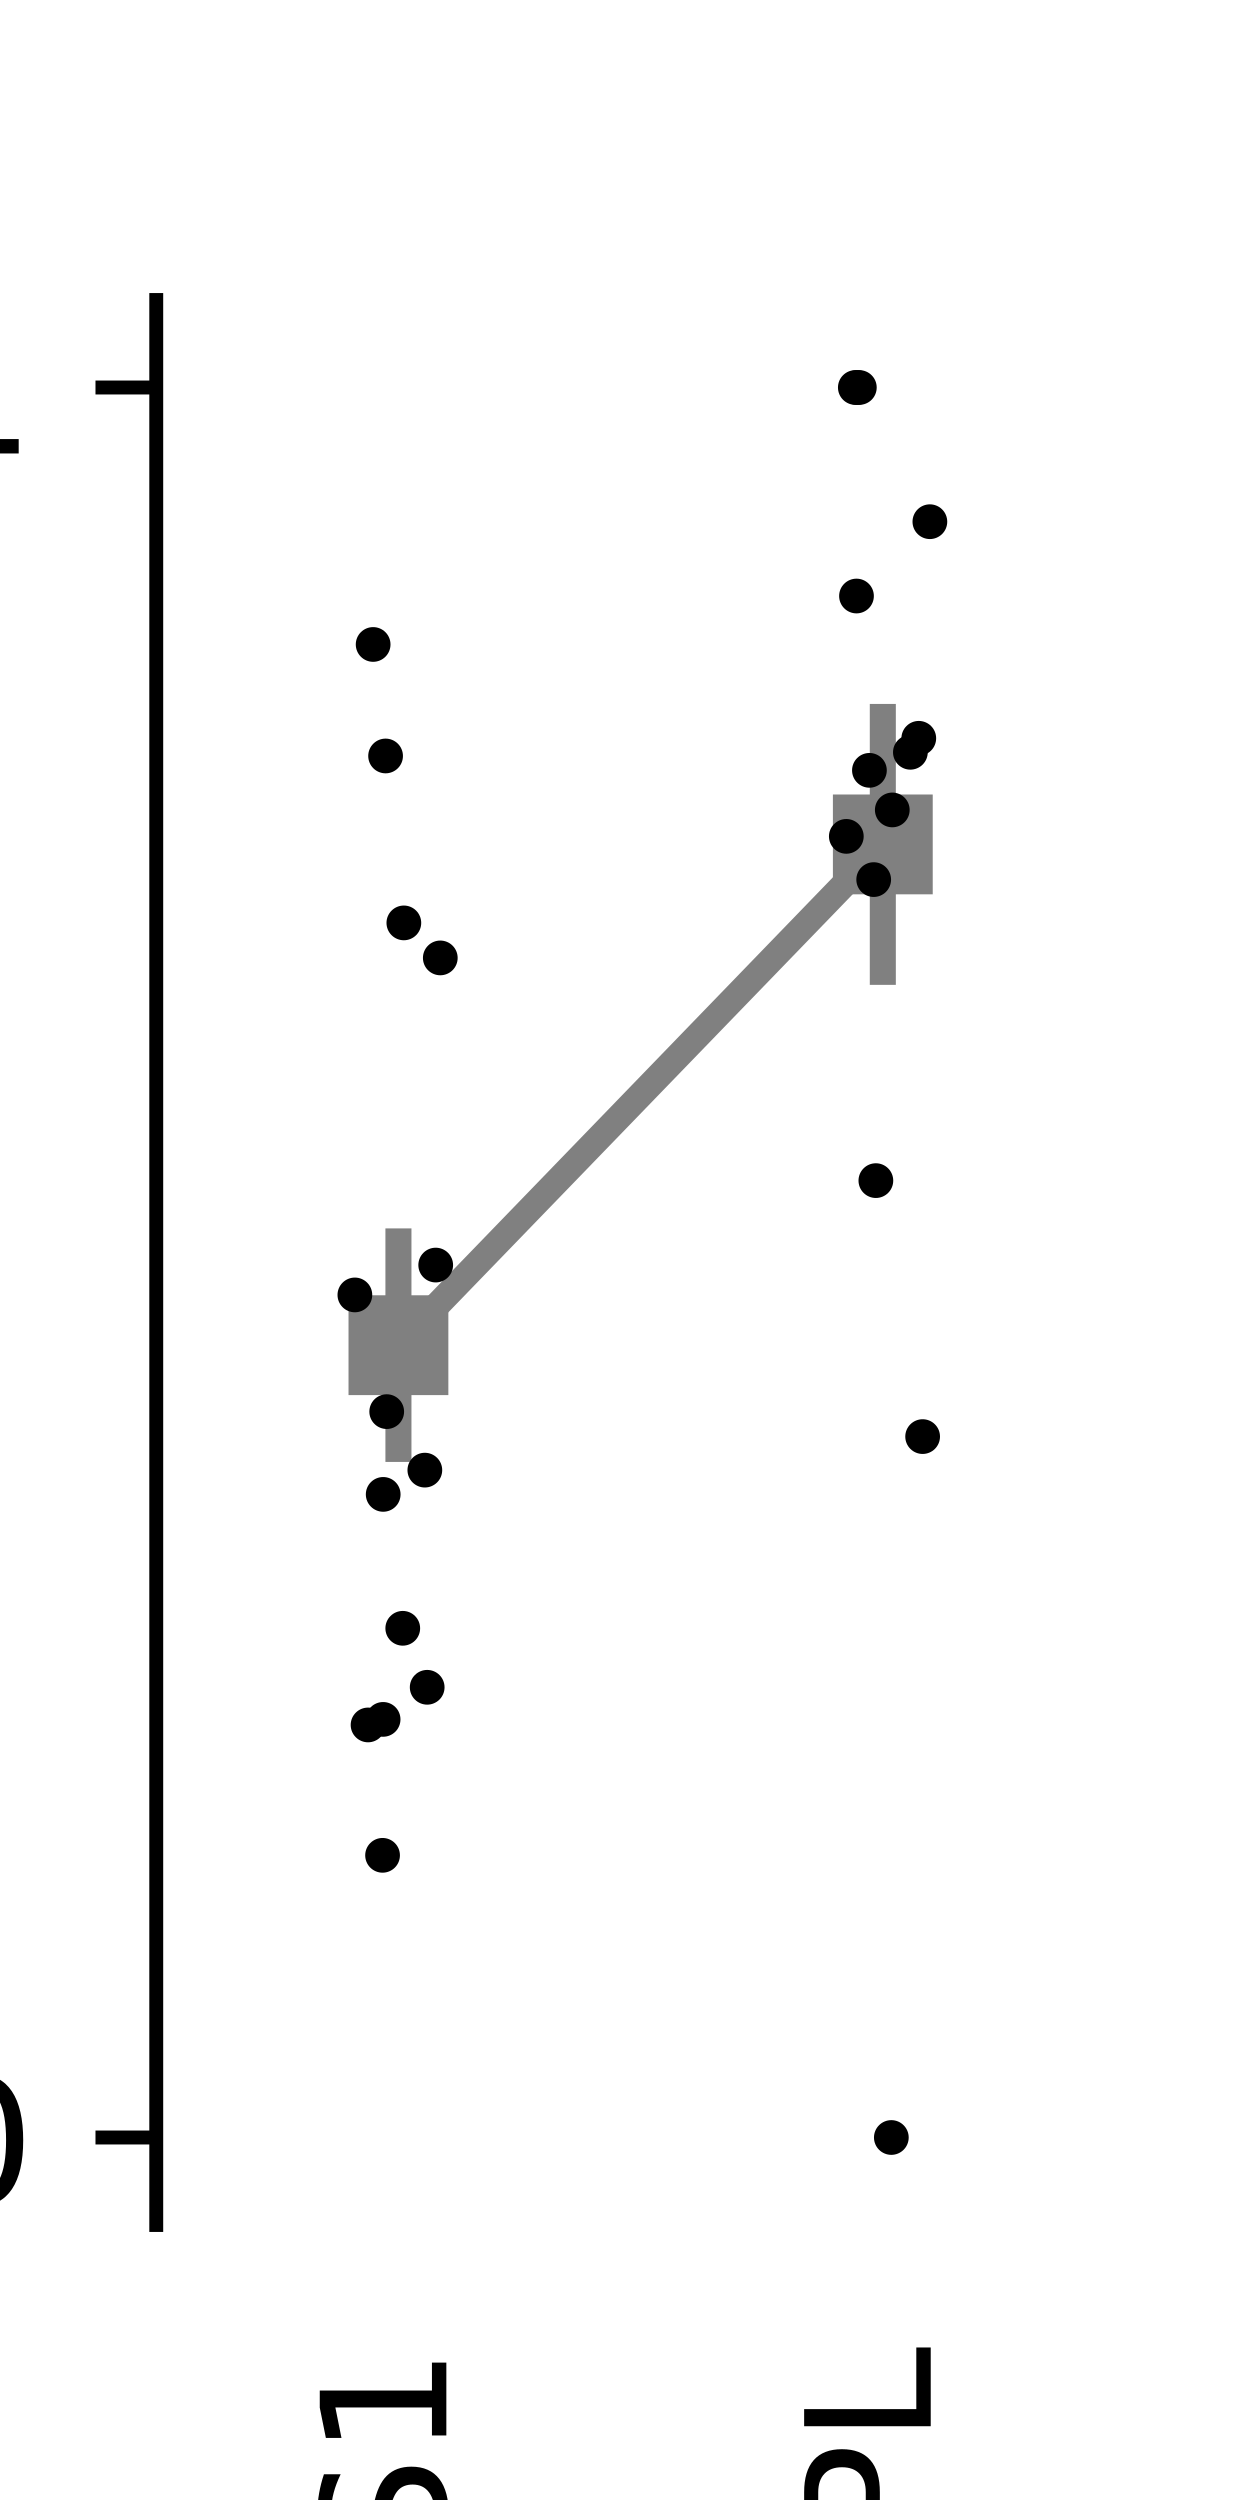
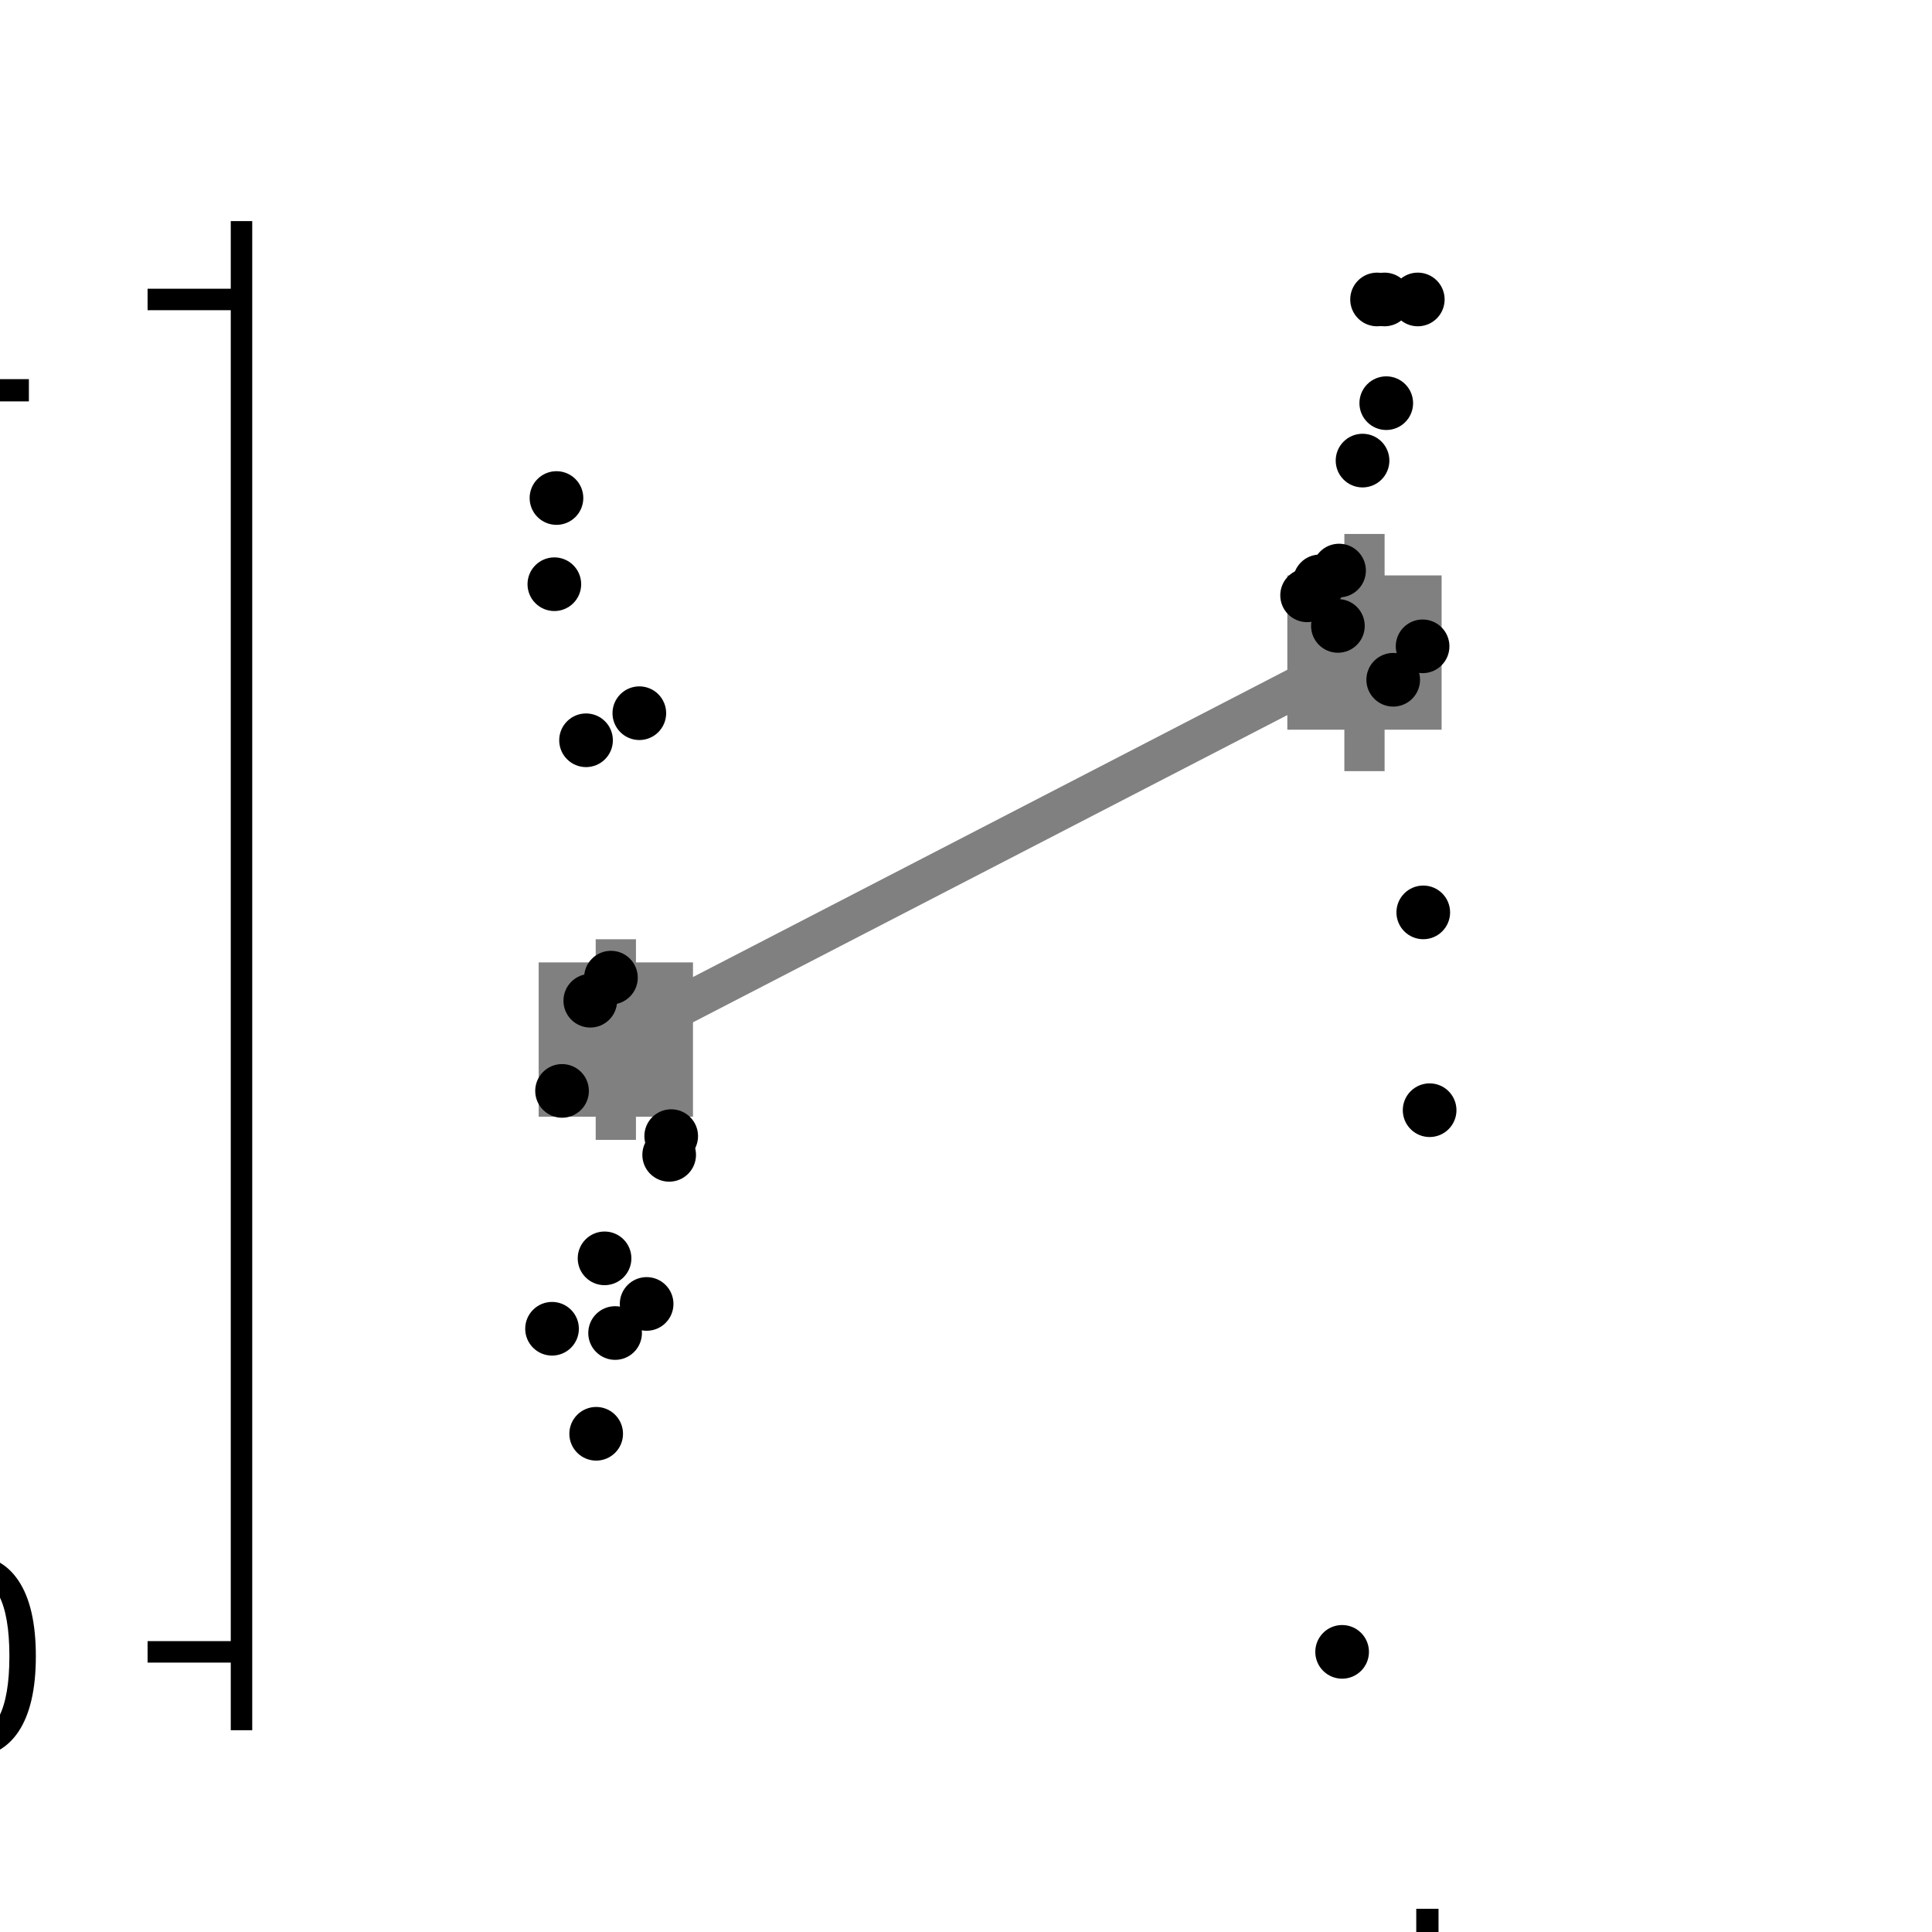
- <svg xmlns="http://www.w3.org/2000/svg" xmlns:xlink="http://www.w3.org/1999/xlink" width="72pt" height="144pt" viewBox="0 0 72 144" version="1.1">
+ <svg xmlns="http://www.w3.org/2000/svg" xmlns:xlink="http://www.w3.org/1999/xlink" width="72pt" height="72pt" viewBox="0 0 72 72" version="1.1">
  <defs>
    <style type="text/css">*{stroke-linejoin: round; stroke-linecap: butt}</style>
  </defs>
  <g id="figure_1">
    <g id="patch_1">
-       <path d="M 0 144  L 72 144  L 72 0  L 0 0  z " style="fill: #ffffff" />
+       <path d="M 0 72  L 72 72  L 72 0  L 0 0  z " style="fill: #ffffff" />
    </g>
    <g id="axes_1">
      <g id="patch_2">
-         <path d="M 9 128.16  L 64.8 128.16  L 64.8 17.28  L 9 17.28  z " style="fill: #ffffff" />
+         <path d="M 9 64.08  L 64.8 64.08  L 64.8 8.64  L 9 8.64  z " style="fill: #ffffff" />
      </g>
      <g id="matplotlib.axis_1">
        <g id="xtick_1">
          <g id="text_1">
-             <g transform="translate(25.70938 166.4694) rotate(-90) scale(0.1 -0.1)">
+             <g transform="translate(25.70938 102.3894) rotate(-90) scale(0.1 -0.1)">
              <defs>
                <path id="DejaVuSans-4d" d="M 628 4666  L 1569 4666  L 2759 1491  L 3956 4666  L 4897 4666  L 4897 0  L 4281 0  L 4281 4097  L 3078 897  L 2444 897  L 1241 4097  L 1241 0  L 628 0  L 628 4666  z " transform="scale(0.015625)" />
                <path id="DejaVuSans-31" d="M 794 531  L 1825 531  L 1825 4091  L 703 3866  L 703 4441  L 1819 4666  L 2450 4666  L 2450 531  L 3481 531  L 3481 0  L 794 0  L 794 531  z " transform="scale(0.015625)" />
                <path id="DejaVuSans-2d" d="M 313 2009  L 1997 2009  L 1997 1497  L 313 1497  L 313 2009  z " transform="scale(0.015625)" />
                <path id="DejaVuSans-53" d="M 3425 4513  L 3425 3897  Q 3066 4069 2747 4153  Q 2428 4238 2131 4238  Q 1616 4238 1336 4038  Q 1056 3838 1056 3469  Q 1056 3159 1242 3001  Q 1428 2844 1947 2747  L 2328 2669  Q 3034 2534 3370 2195  Q 3706 1856 3706 1288  Q 3706 609 3251 259  Q 2797 -91 1919 -91  Q 1588 -91 1214 -16  Q 841 59 441 206  L 441 856  Q 825 641 1194 531  Q 1563 422 1919 422  Q 2459 422 2753 634  Q 3047 847 3047 1241  Q 3047 1584 2836 1778  Q 2625 1972 2144 2069  L 1759 2144  Q 1053 2284 737 2584  Q 422 2884 422 3419  Q 422 4038 858 4394  Q 1294 4750 2059 4750  Q 2388 4750 2728 4690  Q 3069 4631 3425 4513  z " transform="scale(0.015625)" />
              </defs>
              <use xlink:href="#DejaVuSans-4d" />
              <use xlink:href="#DejaVuSans-31" transform="translate(86.2793 0)" />
              <use xlink:href="#DejaVuSans-2d" transform="translate(149.9023 0)" />
              <use xlink:href="#DejaVuSans-53" transform="translate(185.9863 0)" />
              <use xlink:href="#DejaVuSans-31" transform="translate(249.4629 0)" />
            </g>
          </g>
        </g>
        <g id="xtick_2">
          <g id="text_2">
-             <g transform="translate(53.60938 177.7241) rotate(-90) scale(0.1 -0.1)">
+             <g transform="translate(53.60938 113.6441) rotate(-90) scale(0.1 -0.1)">
              <defs>
                <path id="DejaVuSans-50" d="M 1259 4147  L 1259 2394  L 2053 2394  Q 2494 2394 2734 2622  Q 2975 2850 2975 3272  Q 2975 3691 2734 3919  Q 2494 4147 2053 4147  L 1259 4147  z M 628 4666  L 2053 4666  Q 2838 4666 3239 4311  Q 3641 3956 3641 3272  Q 3641 2581 3239 2228  Q 2838 1875 2053 1875  L 1259 1875  L 1259 0  L 628 0  L 628 4666  z " transform="scale(0.015625)" />
                <path id="DejaVuSans-64" d="M 2906 2969  L 2906 4863  L 3481 4863  L 3481 0  L 2906 0  L 2906 525  Q 2725 213 2448 61  Q 2172 -91 1784 -91  Q 1150 -91 751 415  Q 353 922 353 1747  Q 353 2572 751 3078  Q 1150 3584 1784 3584  Q 2172 3584 2448 3432  Q 2725 3281 2906 2969  z M 947 1747  Q 947 1113 1208 752  Q 1469 391 1925 391  Q 2381 391 2643 752  Q 2906 1113 2906 1747  Q 2906 2381 2643 2742  Q 2381 3103 1925 3103  Q 1469 3103 1208 2742  Q 947 2381 947 1747  z " transform="scale(0.015625)" />
                <path id="DejaVuSans-4c" d="M 628 4666  L 1259 4666  L 1259 531  L 3531 531  L 3531 0  L 628 0  L 628 4666  z " transform="scale(0.015625)" />
              </defs>
              <use xlink:href="#DejaVuSans-50" />
              <use xlink:href="#DejaVuSans-4d" transform="translate(60.30273 0)" />
              <use xlink:href="#DejaVuSans-64" transform="translate(146.582 0)" />
              <use xlink:href="#DejaVuSans-2d" transform="translate(210.0586 0)" />
              <use xlink:href="#DejaVuSans-53" transform="translate(246.1426 0)" />
              <use xlink:href="#DejaVuSans-50" transform="translate(309.6191 0)" />
              <use xlink:href="#DejaVuSans-4c" transform="translate(369.9219 0)" />
            </g>
          </g>
        </g>
      </g>
      <g id="matplotlib.axis_2">
        <g id="ytick_1">
          <g id="line2d_1">
            <defs>
-               <path id="mf14e20cfa7" d="M 0 0  L -3.5 0  " style="stroke: #000000; stroke-width: 0.8" />
+               <path id="me2c9d43cc1" d="M 0 0  L -3.5 0  " style="stroke: #000000; stroke-width: 0.8" />
            </defs>
            <g>
-               <use xlink:href="#mf14e20cfa7" x="9" y="123.12" style="stroke: #000000; stroke-width: 0.8" />
+               <use xlink:href="#me2c9d43cc1" x="9" y="61.56" style="stroke: #000000; stroke-width: 0.8" />
            </g>
          </g>
          <g id="text_3">
-             <g transform="translate(-4.3625 126.9193) scale(0.1 -0.1)">
+             <g transform="translate(-4.3625 65.35924) scale(0.1 -0.1)">
              <defs>
                <path id="DejaVuSans-30" d="M 2034 4250  Q 1547 4250 1301 3770  Q 1056 3291 1056 2328  Q 1056 1369 1301 889  Q 1547 409 2034 409  Q 2525 409 2770 889  Q 3016 1369 3016 2328  Q 3016 3291 2770 3770  Q 2525 4250 2034 4250  z M 2034 4750  Q 2819 4750 3233 4129  Q 3647 3509 3647 2328  Q 3647 1150 3233 529  Q 2819 -91 2034 -91  Q 1250 -91 836 529  Q 422 1150 422 2328  Q 422 3509 836 4129  Q 1250 4750 2034 4750  z " transform="scale(0.015625)" />
              </defs>
              <use xlink:href="#DejaVuSans-30" />
            </g>
          </g>
        </g>
        <g id="ytick_2">
          <g id="line2d_2">
            <g>
-               <use xlink:href="#mf14e20cfa7" x="9" y="22.32" style="stroke: #000000; stroke-width: 0.8" />
+               <use xlink:href="#me2c9d43cc1" x="9" y="11.16" style="stroke: #000000; stroke-width: 0.8" />
            </g>
          </g>
          <g id="text_4">
-             <g transform="translate(-4.3625 26.11922) scale(0.1 -0.1)">
+             <g transform="translate(-4.3625 14.95922) scale(0.1 -0.1)">
              <use xlink:href="#DejaVuSans-31" />
            </g>
          </g>
        </g>
        <g id="text_5">
-           <g transform="translate(-10.44219 108.6098) rotate(-90) scale(0.1 -0.1)">
+           <g transform="translate(-10.44219 72.24984) rotate(-90) scale(0.1 -0.1)">
            <defs>
              <path id="DejaVuSans-25" d="M 4653 2053  Q 4381 2053 4226 1822  Q 4072 1591 4072 1178  Q 4072 772 4226 539  Q 4381 306 4653 306  Q 4919 306 5073 539  Q 5228 772 5228 1178  Q 5228 1588 5073 1820  Q 4919 2053 4653 2053  z M 4653 2450  Q 5147 2450 5437 2106  Q 5728 1763 5728 1178  Q 5728 594 5436 251  Q 5144 -91 4653 -91  Q 4153 -91 3862 251  Q 3572 594 3572 1178  Q 3572 1766 3864 2108  Q 4156 2450 4653 2450  z M 1428 4353  Q 1159 4353 1004 4120  Q 850 3888 850 3481  Q 850 3069 1003 2837  Q 1156 2606 1428 2606  Q 1700 2606 1854 2837  Q 2009 3069 2009 3481  Q 2009 3884 1853 4118  Q 1697 4353 1428 4353  z M 4250 4750  L 4750 4750  L 1831 -91  L 1331 -91  L 4250 4750  z M 1428 4750  Q 1922 4750 2215 4408  Q 2509 4066 2509 3481  Q 2509 2891 2217 2550  Q 1925 2209 1428 2209  Q 931 2209 642 2551  Q 353 2894 353 3481  Q 353 4063 643 4406  Q 934 4750 1428 4750  z " transform="scale(0.015625)" />
              <path id="DejaVuSans-20" transform="scale(0.015625)" />
              <path id="DejaVuSans-65" d="M 3597 1894  L 3597 1613  L 953 1613  Q 991 1019 1311 708  Q 1631 397 2203 397  Q 2534 397 2845 478  Q 3156 559 3463 722  L 3463 178  Q 3153 47 2828 -22  Q 2503 -91 2169 -91  Q 1331 -91 842 396  Q 353 884 353 1716  Q 353 2575 817 3079  Q 1281 3584 2069 3584  Q 2775 3584 3186 3129  Q 3597 2675 3597 1894  z M 3022 2063  Q 3016 2534 2758 2815  Q 2500 3097 2075 3097  Q 1594 3097 1305 2825  Q 1016 2553 972 2059  L 3022 2063  z " transform="scale(0.015625)" />
              <path id="DejaVuSans-78" d="M 3513 3500  L 2247 1797  L 3578 0  L 2900 0  L 1881 1375  L 863 0  L 184 0  L 1544 1831  L 300 3500  L 978 3500  L 1906 2253  L 2834 3500  L 3513 3500  z " transform="scale(0.015625)" />
              <path id="DejaVuSans-70" d="M 1159 525  L 1159 -1331  L 581 -1331  L 581 3500  L 1159 3500  L 1159 2969  Q 1341 3281 1617 3432  Q 1894 3584 2278 3584  Q 2916 3584 3314 3078  Q 3713 2572 3713 1747  Q 3713 922 3314 415  Q 2916 -91 2278 -91  Q 1894 -91 1617 61  Q 1341 213 1159 525  z M 3116 1747  Q 3116 2381 2855 2742  Q 2594 3103 2138 3103  Q 1681 3103 1420 2742  Q 1159 2381 1159 1747  Q 1159 1113 1420 752  Q 1681 391 2138 391  Q 2594 391 2855 752  Q 3116 1113 3116 1747  z " transform="scale(0.015625)" />
              <path id="DejaVuSans-63" d="M 3122 3366  L 3122 2828  Q 2878 2963 2633 3030  Q 2388 3097 2138 3097  Q 1578 3097 1268 2742  Q 959 2388 959 1747  Q 959 1106 1268 751  Q 1578 397 2138 397  Q 2388 397 2633 464  Q 2878 531 3122 666  L 3122 134  Q 2881 22 2623 -34  Q 2366 -91 2075 -91  Q 1284 -91 818 406  Q 353 903 353 1747  Q 353 2603 823 3093  Q 1294 3584 2113 3584  Q 2378 3584 2631 3529  Q 2884 3475 3122 3366  z " transform="scale(0.015625)" />
              <path id="DejaVuSans-74" d="M 1172 4494  L 1172 3500  L 2356 3500  L 2356 3053  L 1172 3053  L 1172 1153  Q 1172 725 1289 603  Q 1406 481 1766 481  L 2356 481  L 2356 0  L 1766 0  Q 1100 0 847 248  Q 594 497 594 1153  L 594 3053  L 172 3053  L 172 3500  L 594 3500  L 594 4494  L 1172 4494  z " transform="scale(0.015625)" />
              <path id="DejaVuSans-61" d="M 2194 1759  Q 1497 1759 1228 1600  Q 959 1441 959 1056  Q 959 750 1161 570  Q 1363 391 1709 391  Q 2188 391 2477 730  Q 2766 1069 2766 1631  L 2766 1759  L 2194 1759  z M 3341 1997  L 3341 0  L 2766 0  L 2766 531  Q 2569 213 2275 61  Q 1981 -91 1556 -91  Q 1019 -91 701 211  Q 384 513 384 1019  Q 384 1609 779 1909  Q 1175 2209 1959 2209  L 2766 2209  L 2766 2266  Q 2766 2663 2505 2880  Q 2244 3097 1772 3097  Q 1472 3097 1187 3025  Q 903 2953 641 2809  L 641 3341  Q 956 3463 1253 3523  Q 1550 3584 1831 3584  Q 2591 3584 2966 3190  Q 3341 2797 3341 1997  z " transform="scale(0.015625)" />
              <path id="DejaVuSans-69" d="M 603 3500  L 1178 3500  L 1178 0  L 603 0  L 603 3500  z M 603 4863  L 1178 4863  L 1178 4134  L 603 4134  L 603 4863  z " transform="scale(0.015625)" />
              <path id="DejaVuSans-6f" d="M 1959 3097  Q 1497 3097 1228 2736  Q 959 2375 959 1747  Q 959 1119 1226 758  Q 1494 397 1959 397  Q 2419 397 2687 759  Q 2956 1122 2956 1747  Q 2956 2369 2687 2733  Q 2419 3097 1959 3097  z M 1959 3584  Q 2709 3584 3137 3096  Q 3566 2609 3566 1747  Q 3566 888 3137 398  Q 2709 -91 1959 -91  Q 1206 -91 779 398  Q 353 888 353 1747  Q 353 2609 779 3096  Q 1206 3584 1959 3584  z " transform="scale(0.015625)" />
              <path id="DejaVuSans-6e" d="M 3513 2113  L 3513 0  L 2938 0  L 2938 2094  Q 2938 2591 2744 2837  Q 2550 3084 2163 3084  Q 1697 3084 1428 2787  Q 1159 2491 1159 1978  L 1159 0  L 581 0  L 581 3500  L 1159 3500  L 1159 2956  Q 1366 3272 1645 3428  Q 1925 3584 2291 3584  Q 2894 3584 3203 3211  Q 3513 2838 3513 2113  z " transform="scale(0.015625)" />
            </defs>
            <use xlink:href="#DejaVuSans-25" />
            <use xlink:href="#DejaVuSans-20" transform="translate(95.01953 0)" />
            <use xlink:href="#DejaVuSans-65" transform="translate(126.8066 0)" />
            <use xlink:href="#DejaVuSans-78" transform="translate(186.5801 0)" />
            <use xlink:href="#DejaVuSans-70" transform="translate(245.7598 0)" />
            <use xlink:href="#DejaVuSans-65" transform="translate(309.2363 0)" />
            <use xlink:href="#DejaVuSans-63" transform="translate(370.7598 0)" />
            <use xlink:href="#DejaVuSans-74" transform="translate(425.7402 0)" />
            <use xlink:href="#DejaVuSans-61" transform="translate(464.9492 0)" />
            <use xlink:href="#DejaVuSans-74" transform="translate(526.2285 0)" />
            <use xlink:href="#DejaVuSans-69" transform="translate(565.4375 0)" />
            <use xlink:href="#DejaVuSans-6f" transform="translate(593.2207 0)" />
            <use xlink:href="#DejaVuSans-6e" transform="translate(654.4023 0)" />
          </g>
        </g>
      </g>
      <g id="line2d_3">
-         <path d="M 22.95 77.483  L 50.85 48.638  " clip-path="url(#pad3732b491)" style="fill: none; stroke: #808080; stroke-width: 1.5; stroke-linecap: square" />
+         <path d="M 22.95 38.741  L 50.85 24.319  " clip-path="url(#p1b92fbd13f)" style="fill: none; stroke: #808080; stroke-width: 1.5; stroke-linecap: square" />
        <defs>
-           <path id="m4646826c40" d="M -2.5 2.5  L 2.5 2.5  L 2.5 -2.5  L -2.5 -2.5  z " style="stroke: #808080; stroke-width: 0.75; stroke-linejoin: miter" />
+           <path id="maa0473d03a" d="M -2.5 2.5  L 2.5 2.5  L 2.5 -2.5  L -2.5 -2.5  z " style="stroke: #808080; stroke-width: 0.75; stroke-linejoin: miter" />
        </defs>
-         <g clip-path="url(#pad3732b491)">
-           <use xlink:href="#m4646826c40" x="22.95" y="77.483" style="fill: #808080; stroke: #808080; stroke-width: 0.75; stroke-linejoin: miter" />
-           <use xlink:href="#m4646826c40" x="50.85" y="48.638" style="fill: #808080; stroke: #808080; stroke-width: 0.75; stroke-linejoin: miter" />
+         <g clip-path="url(#p1b92fbd13f)">
+           <use xlink:href="#maa0473d03a" x="22.95" y="38.741" style="fill: #808080; stroke: #808080; stroke-width: 0.75; stroke-linejoin: miter" />
+           <use xlink:href="#maa0473d03a" x="50.85" y="24.319" style="fill: #808080; stroke: #808080; stroke-width: 0.75; stroke-linejoin: miter" />
        </g>
      </g>
      <g id="LineCollection_1">
-         <path d="M 22.95 83.459  L 22.95 71.506  " clip-path="url(#pad3732b491)" style="fill: none; stroke: #808080; stroke-width: 1.5; stroke-linecap: square" />
-         <path d="M 50.85 55.979  L 50.85 41.298  " clip-path="url(#pad3732b491)" style="fill: none; stroke: #808080; stroke-width: 1.5; stroke-linecap: square" />
+         <path d="M 22.95 41.73  L 22.95 35.753  " clip-path="url(#p1b92fbd13f)" style="fill: none; stroke: #808080; stroke-width: 1.5; stroke-linecap: square" />
+         <path d="M 50.85 27.989  L 50.85 20.649  " clip-path="url(#p1b92fbd13f)" style="fill: none; stroke: #808080; stroke-width: 1.5; stroke-linecap: square" />
      </g>
      <g id="line2d_4" />
      <g id="patch_3">
-         <path d="M 9 128.16  L 9 17.28  " style="fill: none; stroke: #000000; stroke-width: 0.8; stroke-linejoin: miter; stroke-linecap: square" />
+         <path d="M 9 64.08  L 9 8.64  " style="fill: none; stroke: #000000; stroke-width: 0.8; stroke-linejoin: miter; stroke-linecap: square" />
      </g>
      <g id="PathCollection_1">
        <defs>
-           <path id="m2e8b8f34c1" d="M 0 1  C 0.265 1 0.52 0.895 0.707 0.707  C 0.895 0.52 1 0.265 1 0  C 1 -0.265 0.895 -0.52 0.707 -0.707  C 0.52 -0.895 0.265 -1 0 -1  C -0.265 -1 -0.52 -0.895 -0.707 -0.707  C -0.895 -0.52 -1 -0.265 -1 0  C -1 0.265 -0.895 0.52 -0.707 0.707  C -0.52 0.895 -0.265 1 0 1  z " />
+           <path id="mf2cb9ada99" d="M 0 1  C 0.265 1 0.52 0.895 0.707 0.707  C 0.895 0.52 1 0.265 1 0  C 1 -0.265 0.895 -0.52 0.707 -0.707  C 0.52 -0.895 0.265 -1 0 -1  C -0.265 -1 -0.52 -0.895 -0.707 -0.707  C -0.895 -0.52 -1 -0.265 -1 0  C -1 0.265 -0.895 0.52 -0.707 0.707  C -0.52 0.895 -0.265 1 0 1  z " />
        </defs>
-         <g clip-path="url(#pad3732b491)">
-           <use xlink:href="#m2e8b8f34c1" x="22.036" y="106.867" />
-           <use xlink:href="#m2e8b8f34c1" x="24.471" y="84.68" />
-           <use xlink:href="#m2e8b8f34c1" x="22.072" y="86.077" />
-           <use xlink:href="#m2e8b8f34c1" x="22.275" y="81.31" />
-           <use xlink:href="#m2e8b8f34c1" x="23.262" y="53.159" />
-           <use xlink:href="#m2e8b8f34c1" x="20.441" y="74.588" />
-           <use xlink:href="#m2e8b8f34c1" x="25.097" y="72.868" />
-           <use xlink:href="#m2e8b8f34c1" x="23.199" y="93.79" />
-           <use xlink:href="#m2e8b8f34c1" x="25.361" y="55.176" />
-           <use xlink:href="#m2e8b8f34c1" x="22.067" y="99.037" />
-           <use xlink:href="#m2e8b8f34c1" x="21.2" y="99.357" />
-           <use xlink:href="#m2e8b8f34c1" x="21.493" y="37.121" />
-           <use xlink:href="#m2e8b8f34c1" x="24.606" y="97.188" />
-           <use xlink:href="#m2e8b8f34c1" x="22.21" y="43.544" />
+         <g clip-path="url(#p1b92fbd13f)">
+           <use xlink:href="#mf2cb9ada99" x="22.218" y="53.433" />
+           <use xlink:href="#mf2cb9ada99" x="25.014" y="42.34" />
+           <use xlink:href="#mf2cb9ada99" x="24.938" y="43.038" />
+           <use xlink:href="#mf2cb9ada99" x="20.946" y="40.655" />
+           <use xlink:href="#mf2cb9ada99" x="23.826" y="26.579" />
+           <use xlink:href="#mf2cb9ada99" x="21.998" y="37.294" />
+           <use xlink:href="#mf2cb9ada99" x="22.768" y="36.434" />
+           <use xlink:href="#mf2cb9ada99" x="22.53" y="46.895" />
+           <use xlink:href="#mf2cb9ada99" x="21.84" y="27.588" />
+           <use xlink:href="#mf2cb9ada99" x="20.573" y="49.519" />
+           <use xlink:href="#mf2cb9ada99" x="22.923" y="49.678" />
+           <use xlink:href="#mf2cb9ada99" x="20.738" y="18.56" />
+           <use xlink:href="#mf2cb9ada99" x="24.098" y="48.594" />
+           <use xlink:href="#mf2cb9ada99" x="20.659" y="21.772" />
        </g>
      </g>
      <g id="PathCollection_2">
-         <g clip-path="url(#pad3732b491)">
-           <use xlink:href="#m2e8b8f34c1" x="51.341" y="123.12" />
-           <use xlink:href="#m2e8b8f34c1" x="51.396" y="46.652" />
-           <use xlink:href="#m2e8b8f34c1" x="49.334" y="34.331" />
-           <use xlink:href="#m2e8b8f34c1" x="48.748" y="48.175" />
-           <use xlink:href="#m2e8b8f34c1" x="49.498" y="22.32" />
-           <use xlink:href="#m2e8b8f34c1" x="49.267" y="22.32" />
-           <use xlink:href="#m2e8b8f34c1" x="50.45" y="68.004" />
-           <use xlink:href="#m2e8b8f34c1" x="50.325" y="50.665" />
-           <use xlink:href="#m2e8b8f34c1" x="53.561" y="30.05" />
-           <use xlink:href="#m2e8b8f34c1" x="50.079" y="44.372" />
-           <use xlink:href="#m2e8b8f34c1" x="53.144" y="82.748" />
-           <use xlink:href="#m2e8b8f34c1" x="49.366" y="22.32" />
-           <use xlink:href="#m2e8b8f34c1" x="52.438" y="43.332" />
-           <use xlink:href="#m2e8b8f34c1" x="52.922" y="42.526" />
+         <g clip-path="url(#p1b92fbd13f)">
+           <use xlink:href="#mf2cb9ada99" x="50.017" y="61.56" />
+           <use xlink:href="#mf2cb9ada99" x="49.86" y="23.326" />
+           <use xlink:href="#mf2cb9ada99" x="50.778" y="17.165" />
+           <use xlink:href="#mf2cb9ada99" x="53.016" y="24.087" />
+           <use xlink:href="#mf2cb9ada99" x="51.319" y="11.16" />
+           <use xlink:href="#mf2cb9ada99" x="51.597" y="11.16" />
+           <use xlink:href="#mf2cb9ada99" x="53.041" y="34.002" />
+           <use xlink:href="#mf2cb9ada99" x="51.921" y="25.333" />
+           <use xlink:href="#mf2cb9ada99" x="51.662" y="15.025" />
+           <use xlink:href="#mf2cb9ada99" x="48.712" y="22.186" />
+           <use xlink:href="#mf2cb9ada99" x="53.278" y="41.374" />
+           <use xlink:href="#mf2cb9ada99" x="52.837" y="11.16" />
+           <use xlink:href="#mf2cb9ada99" x="49.188" y="21.666" />
+           <use xlink:href="#mf2cb9ada99" x="49.903" y="21.263" />
        </g>
      </g>
    </g>
  </g>
  <defs>
-     <clipPath id="pad3732b491">
-       <rect x="9" y="17.28" width="55.8" height="110.88" />
+     <clipPath id="p1b92fbd13f">
+       <rect x="9" y="8.64" width="55.8" height="55.44" />
    </clipPath>
  </defs>
</svg>
